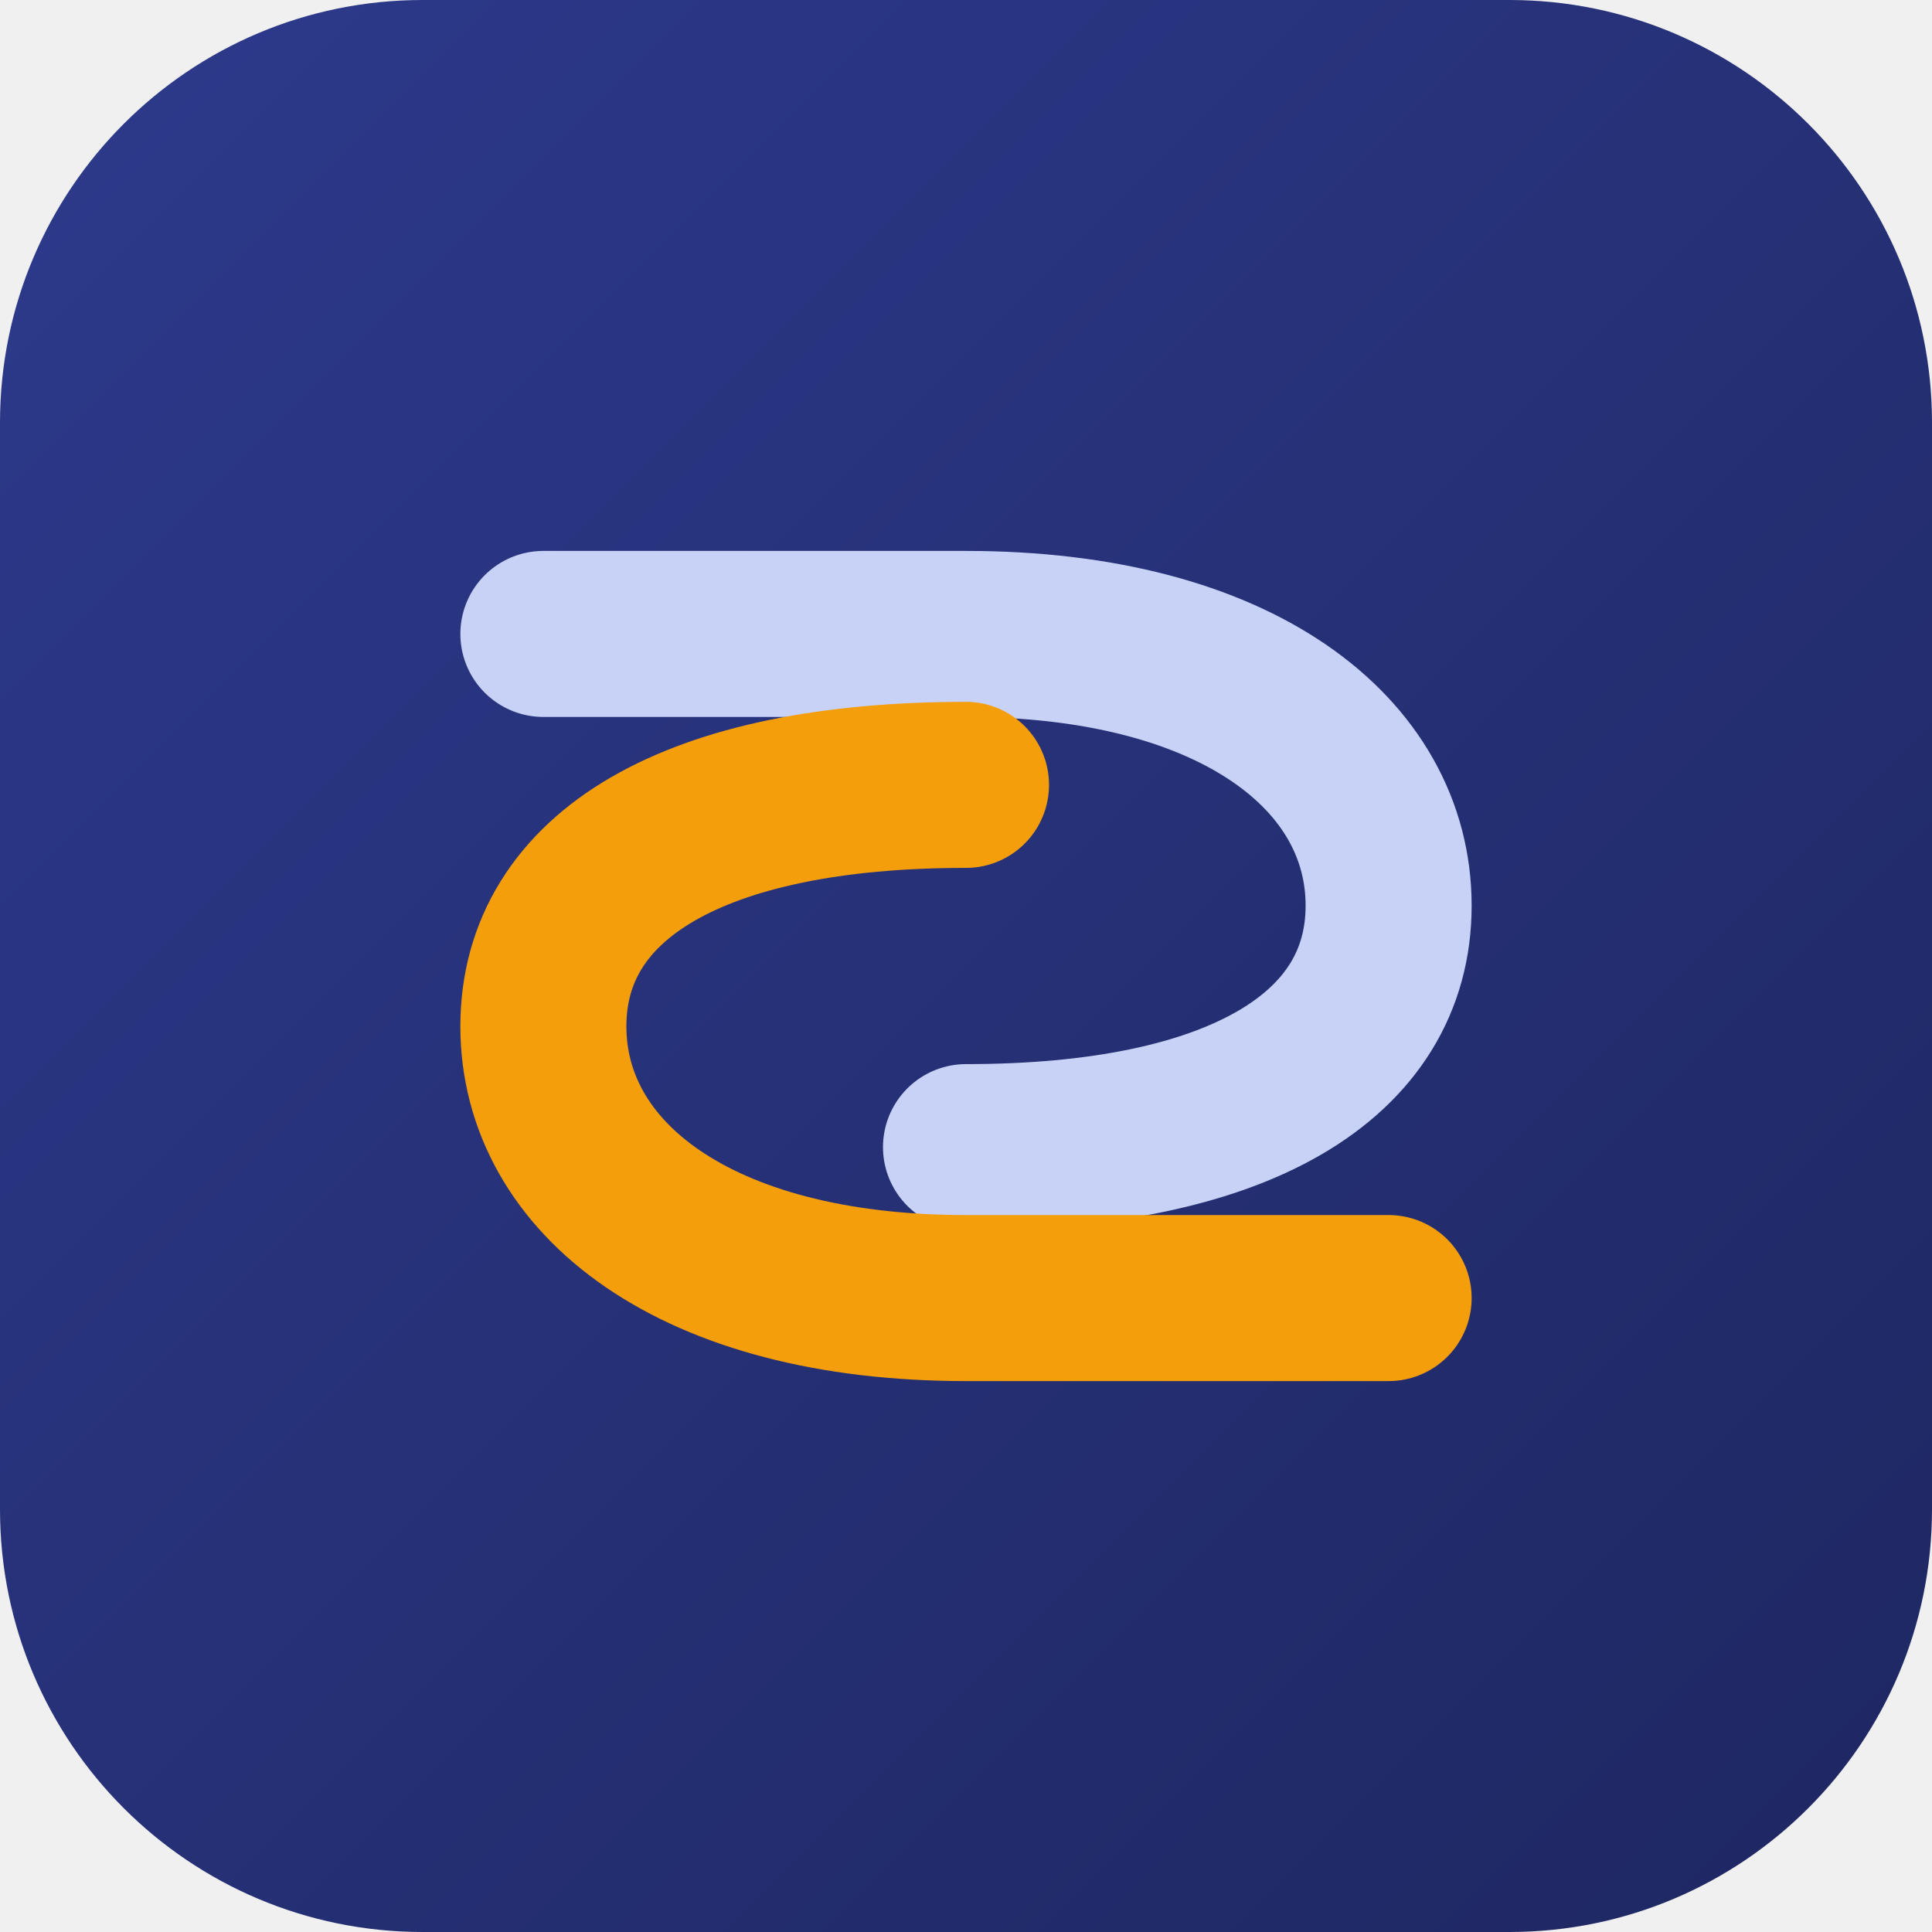
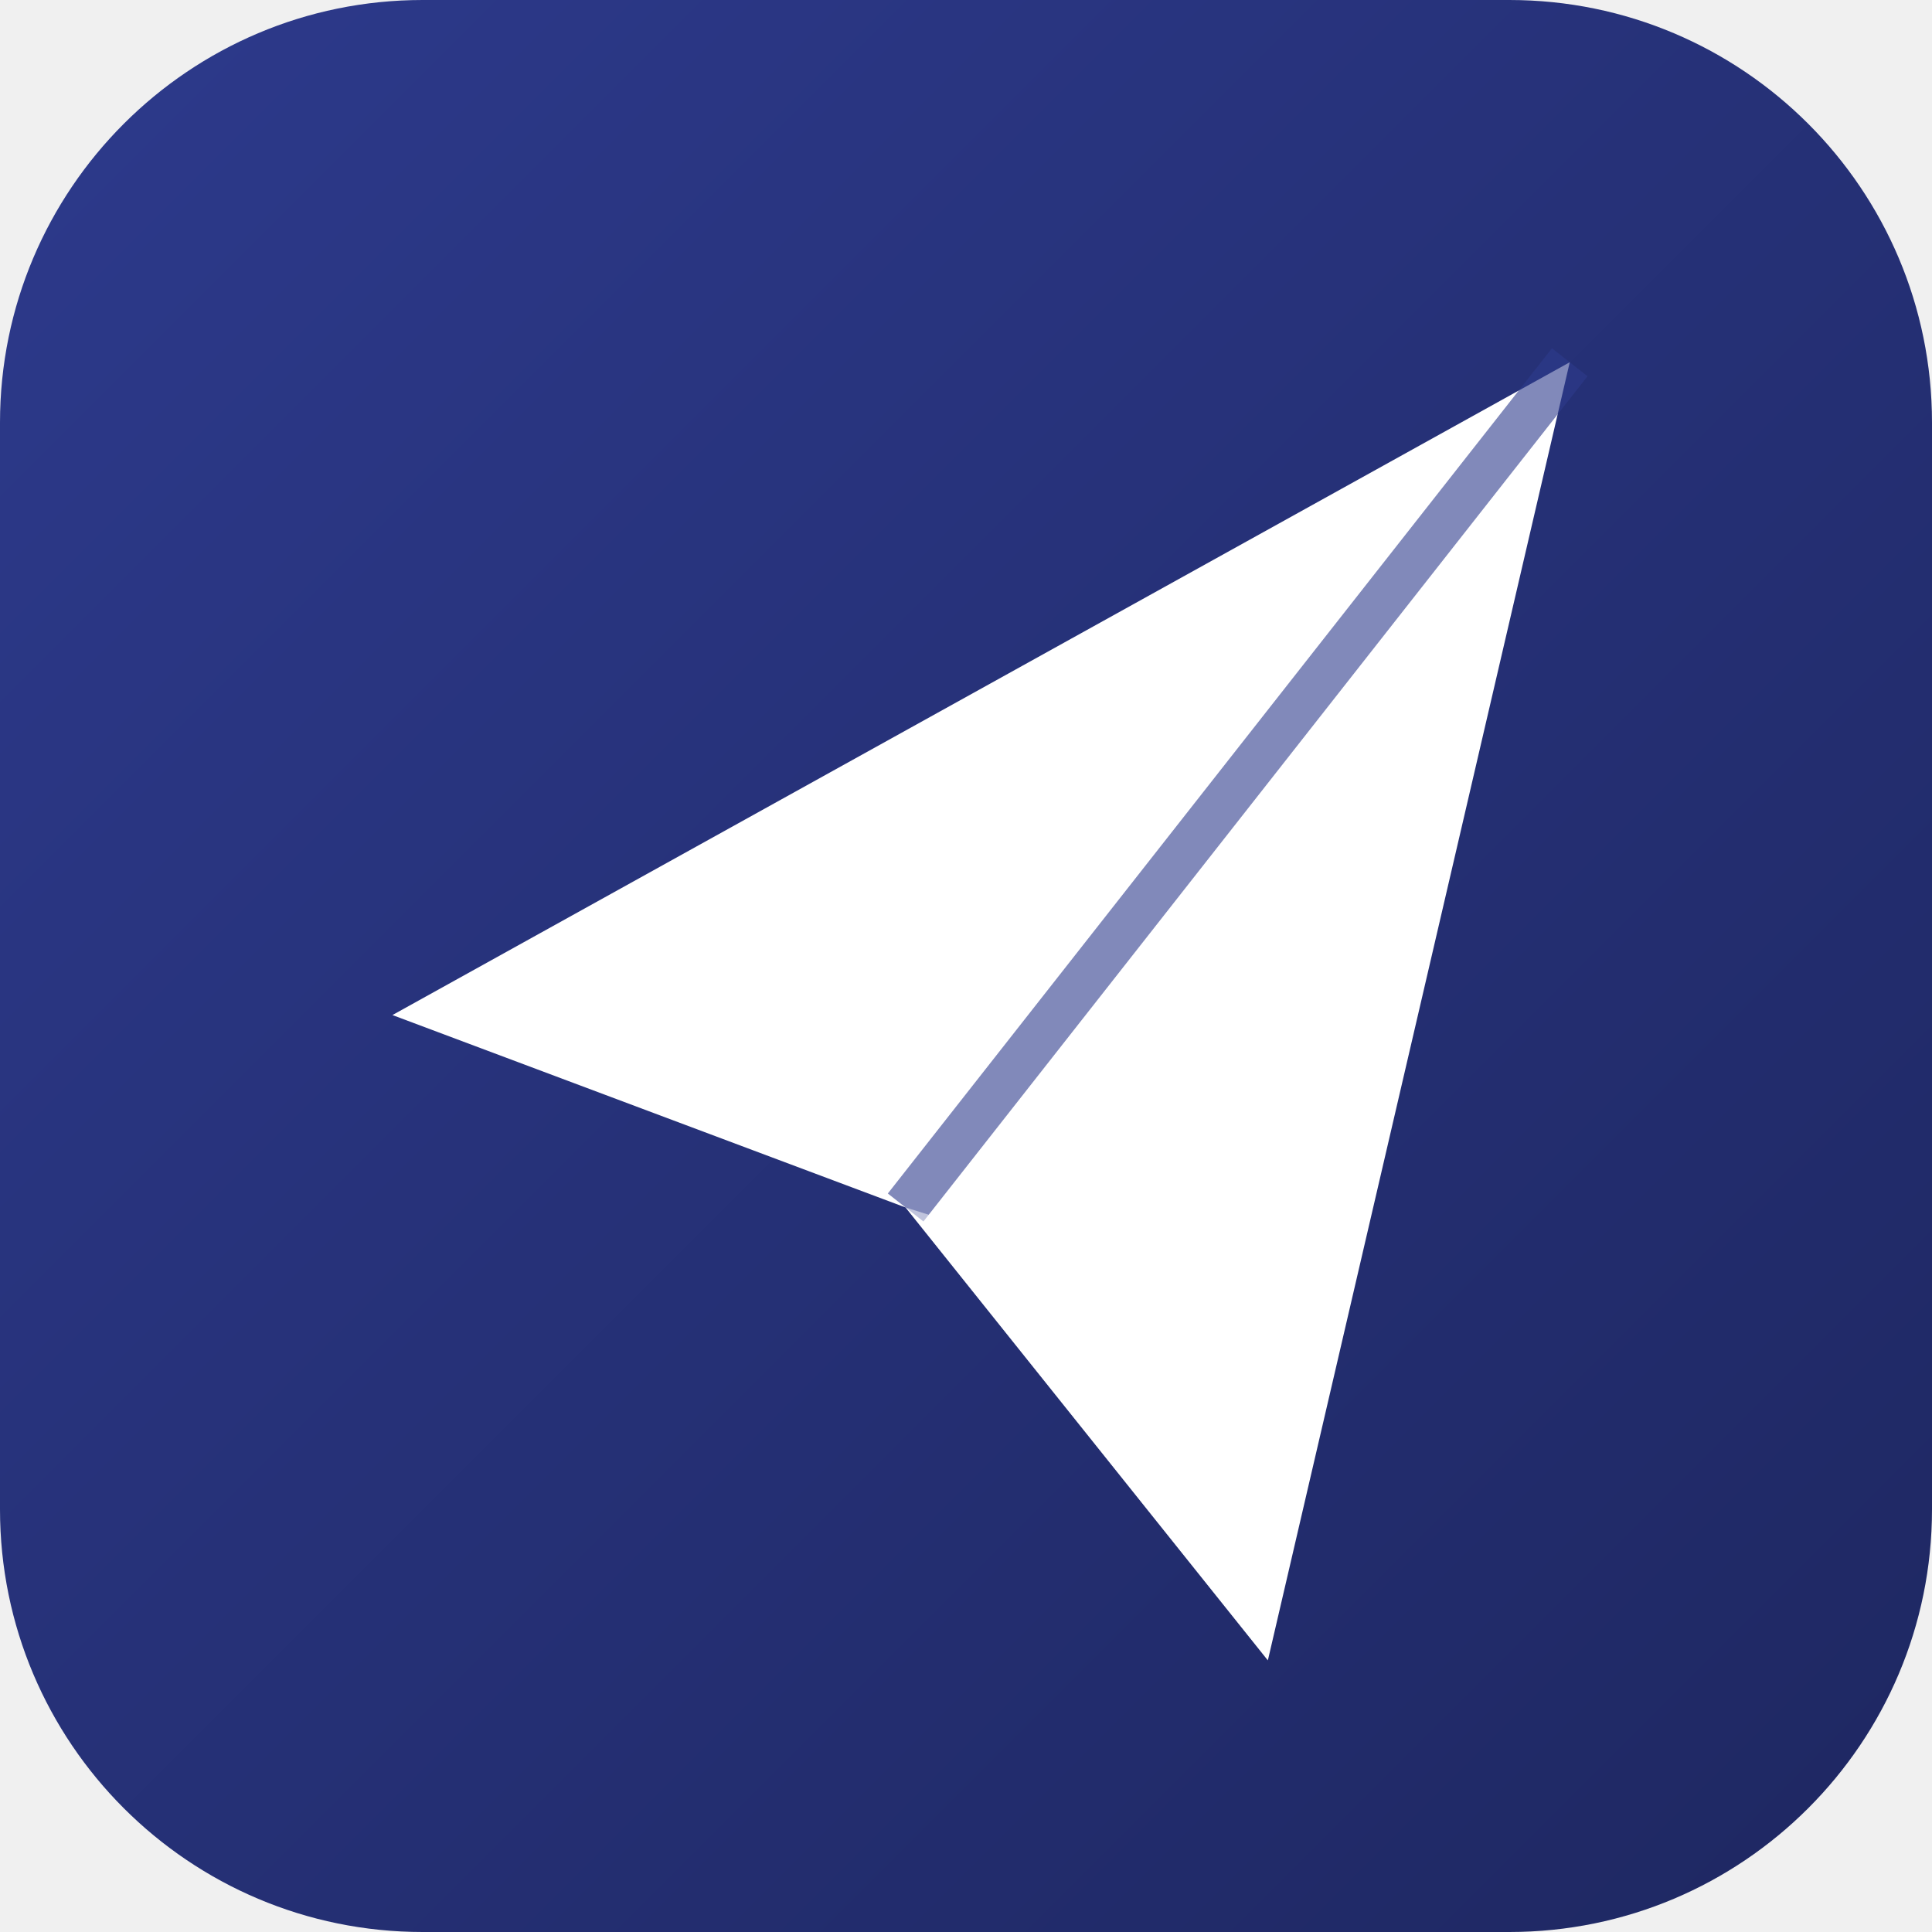
<svg xmlns="http://www.w3.org/2000/svg" width="512" height="512" viewBox="0 0 512 512">
  <defs>
-     <linearGradient id="bg" x1="0" y1="0" x2="1" y2="1">
+     <linearGradient id="g" x1="0" y1="0" x2="1" y2="1">
      <stop offset="0%" stop-color="#2D3A8C" />
      <stop offset="100%" stop-color="#1E2761" />
    </linearGradient>
  </defs>
-   <rect width="512" height="512" rx="112" fill="url(#bg)" />
-   <path d="M144 168C144 168 208 168 256 168C328 168 368 200 368 240C368 280 328 304 256 304" stroke="#C7D2F6" stroke-width="44" stroke-linecap="round" fill="none" />
-   <path d="M368 344C368 344 304 344 256 344C184 344 144 312 144 272C144 232 184 208 256 208" stroke="#F59E0B" stroke-width="44" stroke-linecap="round" fill="none" />
+   <rect width="512" height="512" rx="112" fill="url(#g)" />
+   <path d="M104 269L416 96L336 440L240 320Z" fill="white" />
+   <path d="M240 320L416 96" stroke="#2D3A8C" stroke-width="12" opacity="0.6" />
+   <path d="M240 320L336 440L291 336Z" fill="white" opacity="0.5" />
</svg>
